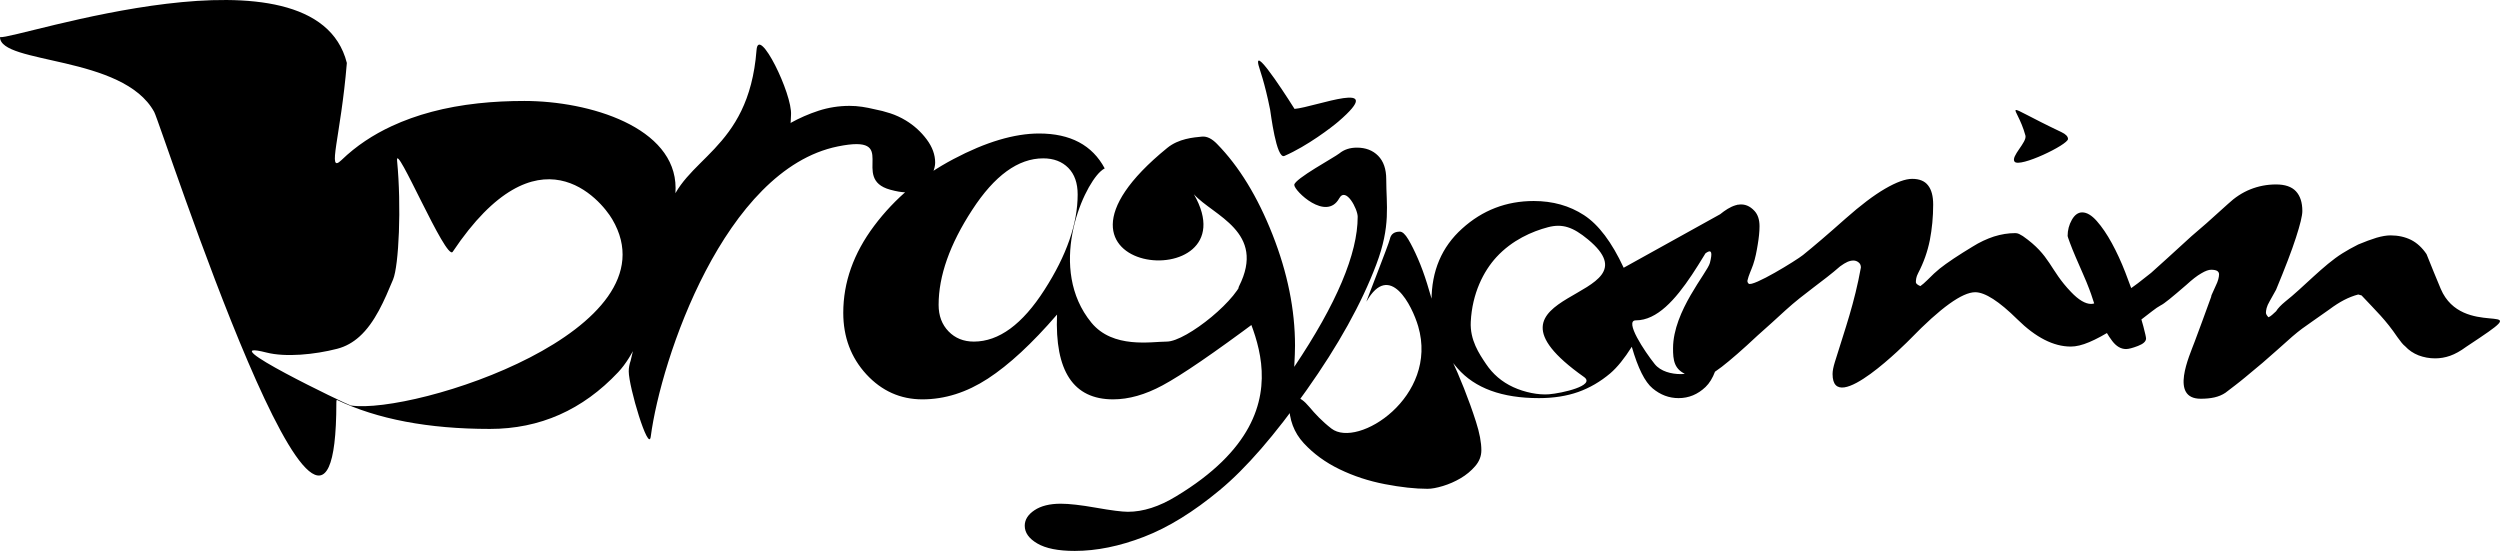
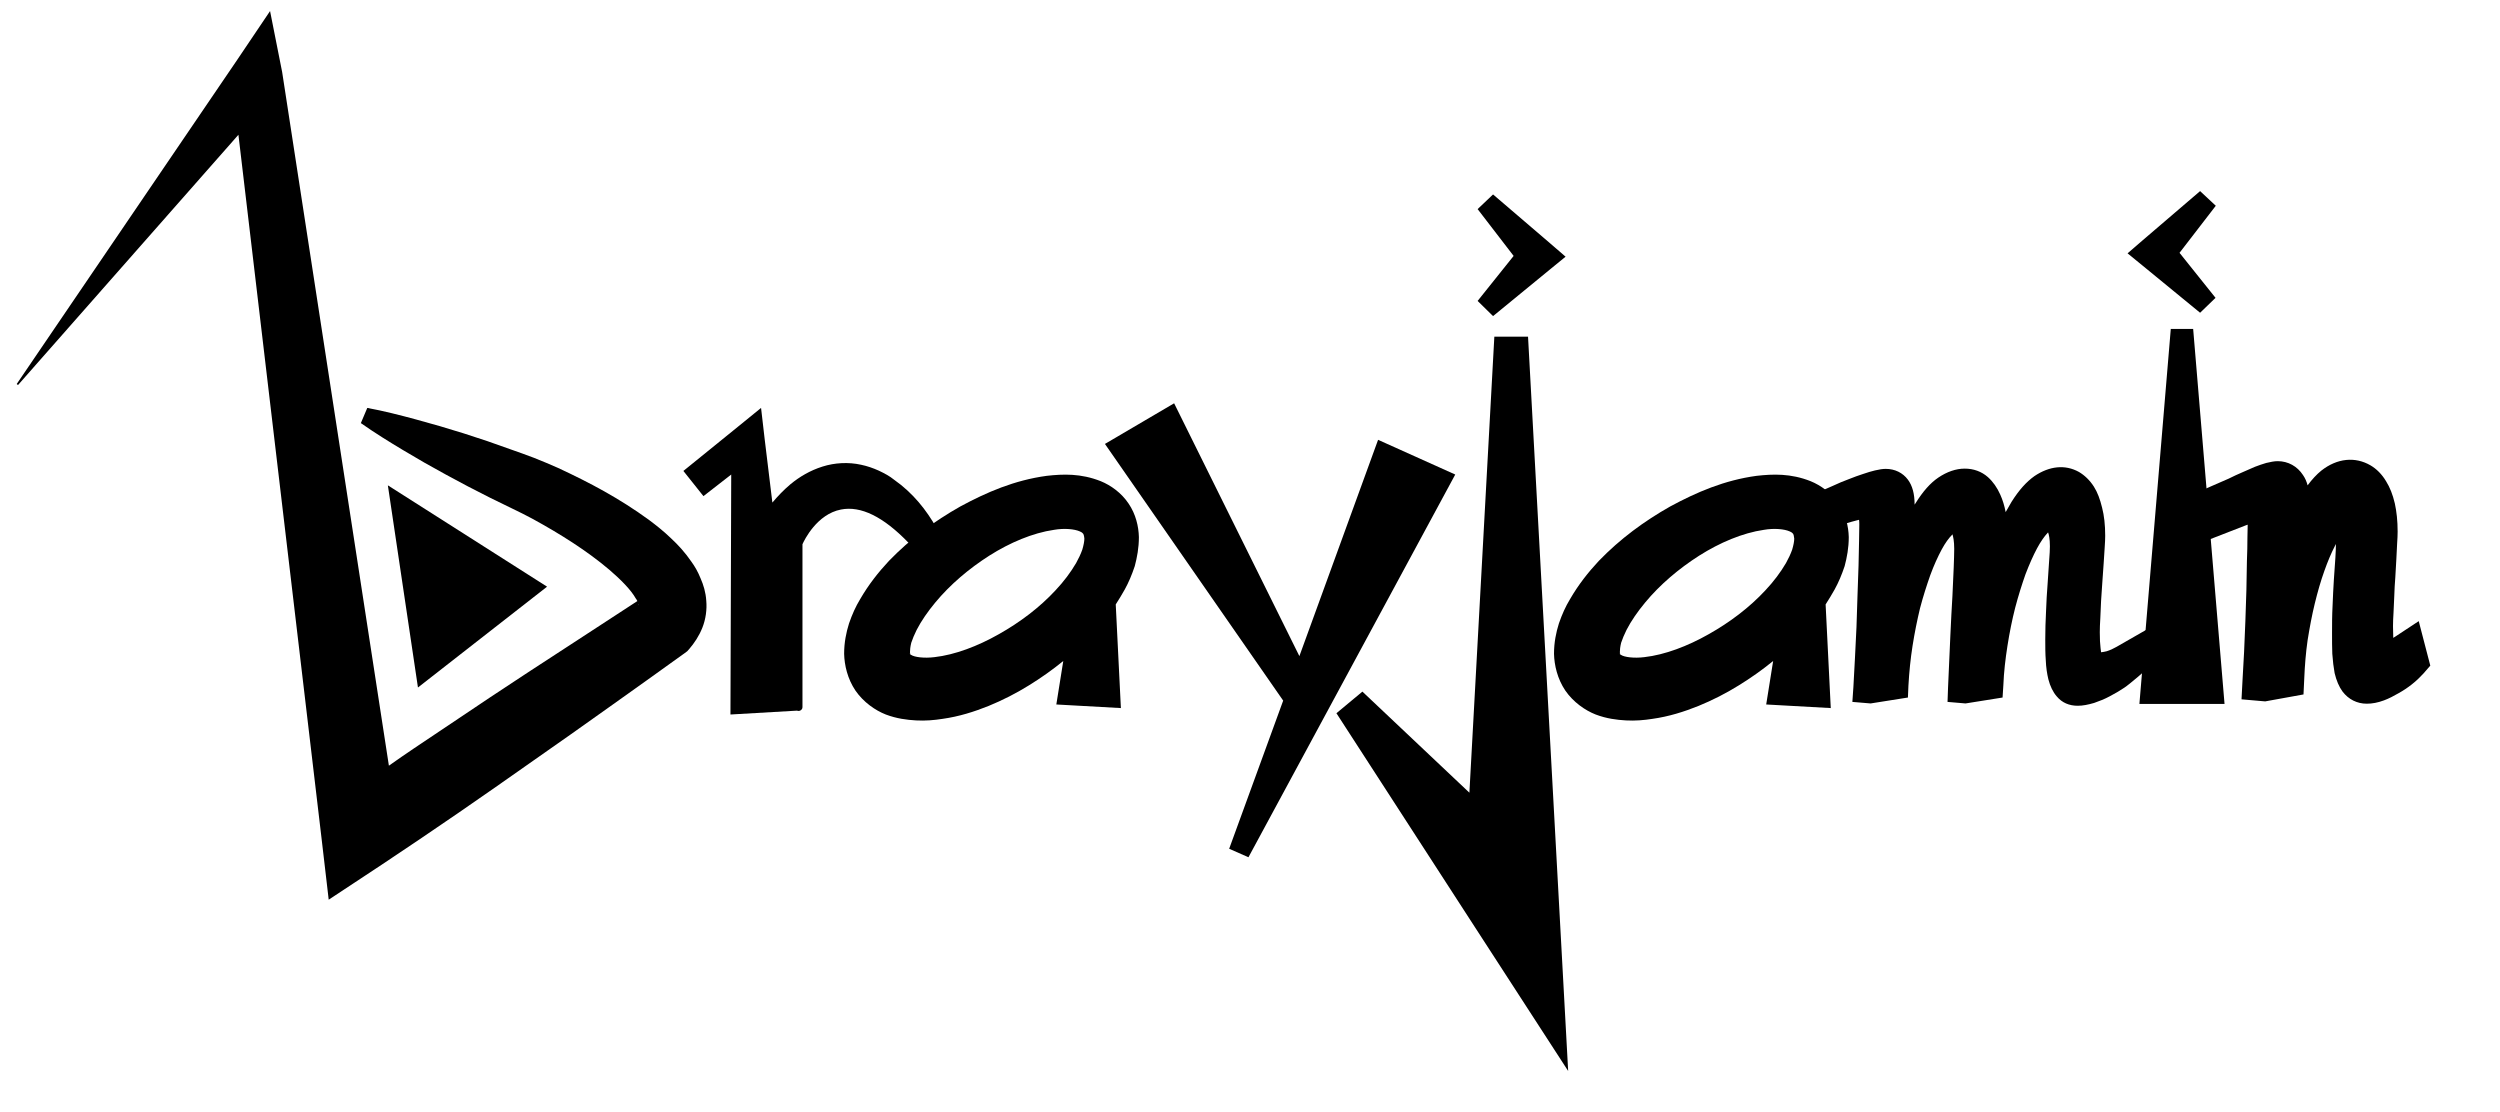
- <svg xmlns="http://www.w3.org/2000/svg" xml:space="preserve" version="1.1" style="shape-rendering:geometricPrecision; text-rendering:geometricPrecision; image-rendering:optimizeQuality; fill-rule:evenodd; clip-rule:evenodd" viewBox="503.33 2688.87 8385.07 1847.82">
-   <defs>
-     <style type="text/css">
-    
-     .fil0 {fill:black;fill-rule:nonzero}
-    
-   </style>
-   </defs>
-   <g id="Layer_x0020_1">
-     <g>
-       <path class="fil0" d="M2769.25 3319.65c0,25.69 -3.12,54.24 -9.88,85.42 -35.8,165 -79.13,422.04 -182.67,532.15 -119.12,126.69 -262.63,190.28 -430.27,190.28 -206.32,0 -377.83,-32.64 -513.65,-97.57 -0.86,1.74 -1.29,4.86 -1.29,9.03 0,890.53 -587.06,-930.97 -611.01,-974.73 -104.48,-190.89 -517.14,-159.37 -517.14,-250.89 45.99,10.42 1056.19,-337.56 1163.33,86.67 -20.47,249.11 -68.2,374.27 -17.98,325.76 49.61,-47.93 106.69,-85.22 168.5,-113.89 82.62,-38.33 178.77,-64.33 289.71,-76.39 51.96,-5.65 103.59,-7.99 155.17,-7.99 218.93,0 507.19,88.09 507.19,292.15zm-212.47 104.57c-37.72,-64 -247.92,-319.83 -535.07,109.18 -21.79,32.56 -193.36,-375.28 -186.56,-305.44 14.94,153.54 5.89,351.91 -13.47,398.45 -28.8,69.22 -60.6,144.69 -113.1,191.69 -21.09,18.88 -45.55,33.19 -74.48,40.64 -75.73,19.51 -172.91,28.94 -237.16,12.52 -198.76,-50.81 273.43,176.27 282.99,177.67 213.75,31.35 1096.22,-252.58 876.85,-624.7zm61.79 474.25c10.75,-47.22 23.21,-99.65 37.83,-156.59 14.19,-56.94 28.8,-114.59 43.84,-172.92 15.05,-58.33 30.09,-115.63 44.28,-171.88 45.65,-181.05 269.7,-196.9 296.26,-540.33 6.53,-84.42 120.91,147.27 115.63,217.99 -0.85,11.45 -1.29,20.83 -1.29,27.43 23.64,-19.44 -111.54,76.08 -85.21,55.33 26.54,-20.92 54.59,-39.24 84.25,-55.9 30.09,-16.67 61.47,-30.56 94.57,-41.32 33.09,-10.76 67.91,-16.32 104.02,-16.32 14.19,0 28.37,1.04 42.12,3.12 13.76,2.09 27.94,4.86 42.13,8.33 16.76,3.13 34.39,7.64 52.44,13.54 18.05,5.9 35.25,13.89 52.01,23.96 27.94,17.02 51.15,38.19 70.06,63.54 18.91,25.35 28.37,51.39 28.37,77.78 0,10.07 -2.58,21.18 -7.74,32.99 -4.73,12.15 -12.04,22.92 -20.63,32.64 -9.03,9.72 -19.34,18.06 -30.95,24.31 -11.61,6.59 -24.5,9.72 -39.11,9.72 -14.19,0 -31.3,-3.06 -52.01,-8.68 -137.44,-37.31 37.24,-188.54 -176.09,-145.2 -379.56,77.07 -593.22,712.4 -627.43,973.41 -7.2,54.95 -73.78,-166.75 -73.78,-219.18 0,-11.46 2.15,-23.61 6.45,-35.76zm1589.98 -644.79c-4.01,1.86 -8.91,5.41 -14.38,10.46 -63.02,58.18 -177.64,327.23 -30.31,506.85 72.44,88.33 201.58,63.59 252.73,63.59 65.93,0 248.84,-147.9 256.77,-217.13l51.43 143.55c-150.43,112.1 -258.01,185.92 -322.39,220.45 -58.03,31.25 -113.05,46.87 -165.92,46.87 -132.82,0 -195.57,-94.79 -187.84,-284.37 -83.82,97.22 -161.19,168.75 -232.11,214.93 -70.92,46.18 -143.99,69.44 -219.65,69.44 -73.5,0 -136.26,-28.13 -187.84,-84.03 -51.58,-56.25 -77.37,-125 -77.37,-206.25 0,-102.08 34.38,-199.3 103.59,-291.67 69.2,-92.36 158.18,-167.02 266.07,-223.96 108.32,-57.3 204.17,-85.76 287.13,-85.76 104.88,0 178.39,38.89 220.08,117.01l0 0zm-438.87 580.9c83.82,0 162.91,-57.98 236.84,-173.61 74.36,-115.63 111.33,-222.22 111.33,-319.79 0,-38.19 -10.32,-67.71 -31.38,-89.24 -21.06,-21.18 -49,-31.94 -84.25,-31.94 -83.82,0 -163.34,57.64 -238.13,172.92 -75.22,115.28 -112.62,221.53 -112.62,318.4 0,36.81 11.18,66.32 33.53,89.24 21.92,22.57 50.29,34.03 84.68,34.03zm648.91 -649.78c38.06,-30.94 87.45,-35 116.21,-37.72 17.55,-1.66 34.39,7.99 50.29,24.31 73.93,75.35 136.26,177.08 186.55,304.86 50.3,127.78 75.22,251.74 75.22,371.87 0,15.28 -0.86,39.24 -2.58,71.18 141.85,-211.46 212.77,-379.17 212.77,-503.47 0,-25.69 -39.62,-102.02 -62,-61.67 -43.41,78.26 -150.7,-24.93 -150.7,-45.07 0,-19.79 135.56,-92.86 151.13,-105.62 15.79,-12.93 35.25,-19.44 58.89,-19.44 29.23,0 53.31,9.03 71.35,27.43 18.05,18.4 27.08,44.44 27.08,78.47 0,87.5 16.06,155.43 -33.43,286.32 -49.37,130.57 -127.23,270.83 -233.83,421.18 -106.17,150.35 -202.89,262.15 -291,335.07 -87.69,72.92 -172.37,125.35 -254.46,156.94 -81.67,31.6 -159.04,47.22 -232.11,47.22 -55.45,0 -97.14,-8.33 -125.51,-25 -27.94,-16.32 -42.13,-36.11 -42.13,-59.38 0,-20.14 10.75,-37.5 32.67,-52.08 21.92,-14.58 51.15,-21.87 88.12,-21.87 28.37,0 67.48,4.52 116.92,13.19 52.87,9.38 88.97,13.89 108.32,13.89 51.15,0 105.31,-17.36 162.05,-52.08 507.19,-306.15 181.74,-647.18 210.43,-703.87 92.69,-183.11 -86.99,-237.45 -151.11,-308.98 199.93,349.17 -622.5,278.01 -89.13,-155.69zm573.57 -88.09c-21.84,18.8 -104.27,81.96 -180.95,115.19 -27.17,11.77 -45.89,-145.31 -47.87,-155.24 -18.73,-93.96 -35.72,-135.61 -38.98,-149.47 -17.41,-74.12 120.86,146.95 120.86,146.95 70.05,-6.11 317.7,-104.35 146.94,42.56zm479.69 1102.46c0,19.44 -6.88,37.15 -20.63,53.12 -13.75,15.97 -30.09,29.52 -49,40.63 -18.91,11.11 -38.69,19.79 -59.32,26.04 -20.63,6.25 -37.82,9.37 -51.58,9.37 -41.26,0 -88.98,-5.21 -143.14,-15.63 -54.16,-10.42 -104.88,-27.08 -152.16,-50 -47.28,-22.92 -87.26,-52.08 -119.93,-87.5 -32.67,-35.42 -49,-78.82 -49,-130.21 0,-5.56 1.71,-10.76 5.15,-15.62 3.44,-4.86 9.46,-7.29 18.06,-7.29 12.04,0 27.08,10.76 45.13,32.29 18.06,21.53 41.33,46.99 73.5,71.87 88.15,68.19 360.27,-106.67 291.06,-342.91 -20.26,-69.11 -95.38,-219.77 -173.33,-83.33 -4.82,8.44 74.84,-192.5 78.28,-209.17 3.43,-16.66 14.61,-25 33.53,-25 8.59,0 18.05,8.68 28.37,26.04 10.31,17.36 21.06,38.89 32.23,64.58 11.18,25.69 21.5,53.82 30.95,84.37 9.46,30.56 18.05,59.37 25.79,86.46 7.74,27.09 14.19,50.35 19.35,69.79 5.15,19.44 8.59,31.25 10.31,35.42 3.44,11.11 12.04,31.25 25.79,60.42 13.76,29.17 27.94,62.15 42.56,98.96 14.61,36.8 27.94,73.96 39.97,111.46 12.04,37.5 18.06,69.44 18.06,95.83zm1967.61 -1044.17c0,19.3 -162.85,97.5 -179.26,76.04 -13.53,-17.69 42.6,-65.2 36.47,-87.7 -30,-109.99 -95.93,-114.24 120.87,-11.26 14.59,6.93 21.92,14.59 21.92,22.92zm261.77 669.17c0,9.72 -9.03,18.06 -27.08,25 -18.06,6.94 -31.38,10.41 -39.98,10.41 -17.19,0 -32.67,-9.03 -46.42,-27.08 -13.76,-18.06 -25.79,-38.89 -36.11,-62.5 -10.31,-23.61 -18.91,-46.18 -25.79,-67.71 -6.88,-21.53 -12.04,-36.46 -15.47,-44.79 -5.16,-13.89 -12.04,-30.56 -20.64,-50 -8.6,-19.44 -16.76,-38.19 -24.5,-56.25 -7.74,-18.06 -14.18,-34.03 -19.34,-47.92 -5.16,-13.89 -7.74,-21.53 -7.74,-22.92 0,-19.44 4.73,-37.5 14.18,-54.17 9.46,-16.67 21.07,-25 34.82,-25 15.48,0 31.81,9.72 49,29.17 17.2,19.44 33.96,44.1 50.3,73.96 16.33,29.86 31.38,62.5 45.13,97.91 13.76,35.42 25.79,68.75 36.11,100 10.32,31.25 18.48,58.33 24.5,81.25 6.02,22.92 9.03,36.46 9.03,40.63zm-1369.84 -449.28c-96.05,110.7 -198.98,388.45 -341.39,388.45 -40,0 29.43,104.42 63.33,146.67 19.94,24.84 56.33,33.61 87,33.61 22.35,0 42.98,-7.41 62.18,-22.22 18.91,-14.81 31.52,-37.96 37.54,-69.44l34.38 0c-7.73,65.05 -24.64,109.95 -50.72,134.95 -26.07,24.77 -56.17,37.27 -90.26,37.27 -32.1,0 -61.04,-10.88 -87.12,-32.64 -26.07,-21.53 -49.29,-68.06 -69.92,-139.58 -24.64,39.12 -48.71,68.98 -72.22,89.12 -33.24,28.01 -69.06,48.84 -107.46,62.5 -38.69,13.66 -82.53,20.6 -131.81,20.6 -123.8,0 -214.63,-33.33 -272.81,-99.77 -58.17,-66.43 -87.4,-142.13 -87.4,-227.08 0,-99.54 34.1,-180.09 102.59,-241.67 68.2,-61.81 148.44,-92.59 240.14,-92.59 63.91,0 120.07,15.74 168.78,47.46 48.71,31.71 93.13,90.51 132.96,176.39l382.19 -212.01zm-502 116.99c-50.11,-41.48 -85.64,-53.57 -133.75,-41 -53.44,13.96 -120.83,43.27 -173.41,100.54 -42.81,46.63 -81.14,121.03 -85.92,216.75 -3.06,61.33 28.18,107.26 51.18,141.46 22.88,34.01 52.81,59.95 91.39,77.71 38.35,17.65 84.64,26.76 119.61,23.98 42.68,-3.38 158.48,-29.11 117.4,-58.19 -416.89,-295.13 265.31,-252.79 13.5,-461.25zm120.61 271.46c14.42,-13.59 27.61,-94.53 41.32,-108.61 36.55,-37.56 72.65,-70.49 107.46,-100 34.81,-29.17 68.12,-55.28 98.86,-78.47 43.48,-32.79 126.5,-149.63 190.42,-79.79 10.98,11.99 16.76,28.82 16.76,51.39 0,18.75 -2.33,39.21 -6.02,61.46 -3.61,21.84 -7.69,44.87 -15.47,67.36 -6.43,18.56 -15.13,35.53 -18.91,52.78 -0.97,4.41 1.3,8.32 3.87,10.77 13,12.4 160.34,-78.21 182.24,-95.91 36.11,-29.17 83.82,-69.79 142.71,-122.22 50.72,-44.79 94.56,-78.12 132.82,-100.35 37.82,-21.87 67.91,-32.98 90.7,-32.98 24.5,0 42.12,7.29 53.3,21.87 11.6,14.58 17.19,36.11 17.19,64.58 0,41.32 -3.87,80.9 -11.18,119.1 -7.74,38.54 -20.63,75 -39.11,110.42 -3.44,6.59 -5.59,12.5 -6.45,17.36 -0.86,4.52 -1.29,9.03 -1.29,13.2 0,4.51 5.16,9.03 15.04,13.19 6.88,-4.86 14.62,-11.46 23.65,-20.48 33.91,-34.24 46.7,-43.68 88.55,-72.22 19.34,-12.85 40.41,-26.04 62.76,-39.58 23.64,-14.93 47.71,-26.04 71.78,-34.03 24.5,-7.64 48.14,-11.46 71.78,-11.46 4.3,0 8.59,1.04 12.46,2.78 4.3,2.08 8.59,4.52 12.89,7.29 93.99,65.8 88.87,112.07 161.62,187.5 25.36,26.74 48.14,39.93 67.06,39.93 4.3,0 8.59,-0.7 12.89,-2.43 4.3,-1.74 8.17,-3.82 12.46,-6.59 19.35,33.33 35.68,64.58 49,93.75 -30.09,19.1 -57.17,33.68 -80.38,43.4 -23.64,10.07 -44.27,14.93 -61.89,14.93 -57.6,0 -117.35,-30.21 -179.24,-91.32 -61.47,-60.76 -108.75,-90.97 -141.42,-90.97 -43.41,0 -116.06,52.08 -217.5,156.59 -8.69,8.96 -260.91,264.59 -260.91,117.71 0,-10.41 2.58,-23.61 7.74,-40.28 35.28,-114.04 65.47,-196.74 87.26,-317.02 0,-7.29 -2.58,-13.19 -7.74,-17.01 -5.16,-4.17 -10.75,-6.25 -17.62,-6.25 -6.02,0 -12.47,1.39 -19.78,4.52 -6.87,3.12 -15.04,7.98 -24.5,14.93 -57.69,50.64 -119.67,89.62 -182.68,146.87 -30.52,28.13 -61.9,56.6 -94.14,85.07 -50.29,47.22 -90.7,82.29 -120.35,105.21 -30.09,22.57 -49,34.03 -57.6,34.03 -24.93,0 -44,-2.02 -57.17,-6.94 -45.1,-16.86 -48.63,-49.34 -48.46,-90.06 0.51,-124.51 115.21,-252.99 123.61,-285.7 35.05,-136.5 -126.2,126.56 -288.4,192.71zm1657.35 -64.17c3.44,-4.86 7.73,-10.07 13.32,-15.63 5.59,-5.9 12.04,-12.85 19.34,-20.83 8.6,-5.21 19.35,-13.19 33.1,-23.26 13.33,-10.07 28.37,-21.87 45.13,-35.42 15.04,-13.54 33.96,-30.21 55.45,-50 21.92,-20.14 48.57,-44.09 79.52,-72.57 13.75,-11.46 30.52,-26.04 50.72,-43.75 20.2,-18.06 43.84,-39.58 71.79,-64.58 23.64,-22.22 48.57,-38.54 75.65,-49.31 27.08,-10.76 55.45,-16.32 85.97,-16.32 30.09,0 52.44,7.64 66.62,22.92 14.19,15.28 21.5,37.15 21.5,66.32 0,15.63 -7.31,45.49 -21.5,89.24 -14.18,44.1 -36.54,102.08 -66.62,174.65 -7.74,13.54 -15.05,26.39 -21.5,38.54 -5.15,8.68 -8.59,16.67 -10.31,23.26 -1.72,6.94 -2.15,12.15 -2.15,15.28 0,4.17 2.58,9.37 8.6,15.28 4.3,-2.08 8.17,-4.52 12.04,-7.99 3.87,-3.47 8.17,-7.64 13.33,-12.15 6.45,-10.41 16.76,-20.83 30.52,-32.29 59.96,-46.97 128.54,-122.53 192.14,-162.15 15.04,-9.38 32.67,-19.44 52.87,-29.52 22.35,-9.37 42.98,-17.01 61.04,-22.57 18.05,-5.21 33.52,-7.98 47.28,-7.98 25.79,0 49,5.21 69.21,15.28 19.77,10.07 36.96,26.04 51.58,47.57 16.76,42.02 32.67,80.9 47.71,116.67 71.88,168.72 316.7,39.35 129.81,164.59 -15.49,10.38 -30.08,20.14 -44.27,29.51 -19.34,14.24 -37.39,24.31 -54.16,30.21 -16.77,5.9 -33.53,8.68 -50.29,8.68 -19.35,0 -37.83,-3.47 -55.45,-10.07 -17.63,-6.94 -32.67,-17.01 -45.13,-30.56 -6.87,-5.21 -15.04,-15.28 -25.36,-29.86 -40.56,-59.84 -70.85,-87.16 -120.78,-140.62l-11.18 -3.13c-15.91,4.17 -31.81,10.42 -47.28,18.4 -15.48,7.99 -32.24,18.75 -49.43,31.6 -99.33,71.12 -85.55,55.02 -176.23,137.15 -28.37,25.69 -64.05,56.25 -107.03,91.32 -10.75,9.03 -21.5,17.36 -32.67,26.04 -10.75,8.33 -21.93,16.67 -32.67,25 -10.75,7.29 -23.22,12.5 -36.97,15.62 -13.75,3.13 -29.23,4.52 -45.99,4.52 -104.6,0 -37.91,-143.74 -20.2,-191.67 15.91,-42.7 34.39,-92.36 55.02,-149.65 0,-3.13 1.72,-7.64 4.73,-13.54 2.58,-5.9 6.45,-13.54 10.32,-22.92 4.3,-8.68 7.31,-16.32 9.03,-22.92 1.72,-6.25 2.57,-12.15 2.57,-16.67 0,-4.86 -2.15,-8.68 -6.44,-11.46 -4.3,-2.43 -10.75,-3.82 -20.2,-3.82 -8.16,0 -19.34,3.82 -33.09,12.15 -14.19,7.99 -30.52,20.83 -49.86,38.54 -23.64,20.48 -42.56,36.46 -56.74,47.92 -14.18,11.46 -24.07,18.4 -28.8,20.48 -8.59,4.52 -18.48,11.46 -29.65,20.14 -11.18,9.03 -24.07,18.75 -38.26,29.52 -1.72,2.78 -4.3,6.94 -7.74,12.15 -3.44,5.56 -8.6,11.46 -16.33,18.4 -3.44,-10.07 -9.46,-22.92 -18.06,-37.85 -8.59,-14.93 -19.77,-33.33 -33.52,-55.9z" />
-     </g>
+ <svg xmlns="http://www.w3.org/2000/svg" version="1.2" viewBox="0 0 972 432" width="972" height="432">
+   <style>
+ 		.s0 { fill: #000000 } 
+ 	</style>
+   <g id="Layer 1">
+ 	</g>
+   <g id="Layer 2">
+     <path id="&lt;Path&gt;" class="s0" d="m594.1 130.9h-13.1l-9.7 177.3-41.6-39.3-10.1 8.4 53.8 83.1 36.3 56-3.7-67.8z" />
+     <path id="&lt;Path&gt;" class="s0" d="m844 127.9l-12.2 145.8h33.1l-12.2-145.8z" />
+     <path id="&lt;Path&gt;" class="s0" d="m535.8 171l-30.6 84.1-48.7-98.3-26.9 15.8 69.3 99.8-21 57.6 7.5 3.3 80.4-148.8z" />
+     <path id="&lt;Compound Path&gt;" fill-rule="evenodd" class="s0" d="m274.6 233.6c0.3 3.4-0.2 7.1-1.5 10.4-1.3 3.3-3.2 6.1-5.1 8.3l-0.8 0.9-1.5 1.1c-9.7 7-19.4 13.9-29.1 20.8-9.7 6.9-19.4 13.8-29.2 20.6-9.7 6.9-19.6 13.7-29.4 20.5q-14.7 10.1-29.6 20l-20.6 13.6-2.8-24-32.3-273.4-85.7 97.3-0.5-0.4 85.7-126 12.8-19 4.7 23.7 41.5 269.7q4.8-3.4 9.7-6.7c9.9-6.6 19.8-13.3 29.7-19.9 9.9-6.6 19.9-13.1 29.9-19.6 9.1-5.9 18.2-11.9 27.3-17.8q-0.2-0.5-0.6-1c-1.9-3.4-5.9-7.4-10.2-11.1-8.7-7.4-19.2-14-29.8-19.8q-4.1-2.2-8.1-4.1l-8.6-4.2q-8.6-4.3-17-8.9-8.5-4.6-16.8-9.6c-5.5-3.3-11-6.7-16.4-10.5l2.5-5.9c6.5 1.2 12.7 2.8 19 4.5q9.3 2.5 18.5 5.4 9.2 2.9 18.2 6.2c3.1 1.1 6 2.1 9.1 3.3q4.8 1.9 9.3 3.9c12.3 5.7 24 11.9 35.5 20.3 2.8 2.1 5.7 4.4 8.4 7 2.8 2.6 5.5 5.5 8.1 9.3 1.3 1.8 2.5 3.9 3.5 6.4 1.1 2.5 2 5.4 2.2 8.7zm-26.4 1.2c0 0.2 0 0.3 0 0.4 0.1 0.2 0.1 0 0-0.4z" />
+     <path id="&lt;Path&gt;" class="s0" d="m574.5 117l6 5.9 22.2-18.2 6-4.9-5.9-5.1-22.3-19.1-6 5.7 14 18.2z" />
+     <path id="&lt;Path&gt;" class="s0" d="m855.4 121.6l6-5.8-14-17.5 14.1-18.3-6.1-5.7-22.3 19.1-5.9 5.1 6 4.9z" />
+     <path id="&lt;Path&gt;" class="s0" d="m212.7 228.1l-61.9-39.4 11.7 78.6z" />
+     <path id="&lt;Path&gt;" class="s0" d="m354.3 211.1q0.2-0.1 0.4-0.1l0.4-0.2q0.4-0.1 0.7-0.3l0.3-0.1q0.4 0.3 0.8 0.6l7.3-5.6c-4-7.1-9.2-13.7-16.6-18.9-1.7-1.4-3.8-2.5-5.9-3.5-2.2-1-4.5-1.8-6.9-2.3-4.9-1.1-10.3-0.8-15 0.7-4.8 1.5-9 4-12.5 6.9-2.6 2.2-4.9 4.6-7 7.1l-3-24.7-1.4-12.1-9.1 7.4-21.1 17.1 7.8 9.8 10.8-8.4-0.3 93.3 25.8-1.5q0.3 0.1 0.6 0.1 0.2 0 0.3 0c0.7-0.1 1.3-0.7 1.3-1.4v-63.4c0.7-1.6 5.6-11.7 15-13.5 7.7-1.5 16.4 2.8 26 12.7l0.6 0.6z" />
+     <path id="&lt;Path&gt;" class="s0" d="m837.3 252.6l-0.8-8.9-13.6 7.8q-1.9 1.1-3.8 1.7-1.2 0.3-2.2 0.4-0.1-0.5-0.2-1.6-0.3-2.3-0.3-6.2 0-2.3 0.2-5.4 0.1-3.3 0.3-6.8 0.2-3.6 0.5-7.4 0.3-3.8 0.5-7.1 0.2-3.4 0.4-6.2 0.2-2.9 0.2-4.6c0-4.2-0.4-7.8-1.2-10.9-0.8-3.3-1.8-6-3.2-8.2-1.6-2.5-3.6-4.4-5.8-5.7-5.4-3-11.5-2.3-17.3 1.6-3.1 2.2-6 5.4-8.9 10q-1.1 1.8-2.3 4-0.7-3.7-2.1-6.8c-1.2-2.7-2.8-5-4.8-6.8-2.5-2.2-5.6-3.3-9-3.3-3.4 0-6.9 1.2-10.3 3.5-3.1 2.1-6 5.4-8.8 9.9q-0.2 0.3-0.4 0.6c0-4.3-0.9-7.4-2.6-9.7-2-2.7-5.1-4.2-8.6-4.2-1.2 0-2.5 0.2-4.2 0.6q-2.1 0.5-4.7 1.4-2.5 0.8-5.5 2-3 1.1-6.2 2.6l-4.1 1.8 2.5 15.1 6.4-2.2q2.6-0.8 4.6-1.3 0.4-0.1 0.8-0.2 0.1 0.7 0.1 1.8 0 2.4-0.1 6.6-0.1 4.2-0.2 9.4-0.2 5.4-0.4 11.5-0.2 6.1-0.4 12.4-0.3 6.2-0.6 12.2-0.3 6-0.6 11.1l-0.4 5.8 7.1 0.6 14.5-2.3 0.2-4.7c0.3-5.2 0.8-10.3 1.6-15.4 0.8-5.1 1.8-10 2.9-14.6 1.2-4.6 2.6-8.9 4-12.9 1.4-3.8 2.9-7.1 4.4-9.9 1.4-2.6 2.8-4.5 4.1-5.8q0-0.1 0.1-0.2c0.3 0.9 0.7 2.7 0.7 5.7 0 1.9-0.1 4.4-0.2 7.3q-0.2 4.5-0.5 11.1-0.4 6.5-0.8 15.3-0.4 8.8-0.9 20.2l-0.2 5.6 7 0.6 14.4-2.3 0.3-4.7c0.2-5.2 0.8-10.3 1.6-15.4 0.8-5.1 1.8-10.1 3-14.8 1.2-4.6 2.6-9 4-13 1.5-3.9 3-7.3 4.5-10.1 1.4-2.6 2.8-4.6 4.1-6q0.1-0.1 0.2-0.2c0.3 0.8 0.7 2.5 0.7 5.4q0 1.9-0.3 5.7l-0.6 9q-0.4 5-0.6 10.6c-0.2 3.8-0.3 7.4-0.3 10.9 0 2.8 0 5.6 0.2 8.1 0.1 2.8 0.5 5.3 1 7.4 0.7 2.7 1.8 5 3.3 6.7 2 2.4 4.8 3.6 8.1 3.6 2 0 4-0.4 6.4-1.1 2-0.7 4.1-1.5 6.1-2.6q2.9-1.5 5.6-3.3c2-1.3 8.5-6.9 9.9-8.3 0 0 1.7-10.3 1.5-6.5z" />
+     <path id="&lt;Path&gt;" class="s0" d="m940.4 241.5l-9.1 6q-0.4 0.2-0.8 0.5-0.1-1.9-0.1-4.5 0-2.3 0.2-5.3 0.1-3.1 0.3-6.6 0.1-3.5 0.4-7.2 0.2-3.7 0.4-7 0.2-3.3 0.3-6 0.2-2.9 0.2-4.7c0-4.2-0.4-7.8-1.1-11-0.8-3.4-1.9-6.2-3.4-8.6-1.6-2.7-3.7-4.8-6.1-6.2-5.9-3.4-12.9-2.8-19.1 2.1q-2.7 2.2-5.3 5.7-0.6-2.3-1.8-4c-2.2-3.4-5.8-5.4-9.8-5.4-1.4 0-2.8 0.3-4.5 0.7-1.4 0.4-2.8 0.9-4.4 1.5q-2.2 0.9-4.8 2.1-2.6 1.1-5.4 2.5l-13.3 5.8 4.4 18.4 15.7-6.1q0.3-0.1 0.6-0.2 0 2-0.1 5 0 4.1-0.2 9.2-0.1 5.2-0.2 11.2-0.2 6-0.4 12.1-0.3 6.1-0.5 12-0.3 5.8-0.6 10.8l-0.4 7.6 9.2 0.8 14.9-2.7 0.3-6.3c0.2-4.9 0.6-9.9 1.3-14.8 0.8-5 1.7-9.8 2.8-14.3 1.1-4.5 2.3-8.7 3.7-12.6 1.3-3.7 2.7-7 4.1-9.7q0.2-0.4 0.4-0.8 0 2-0.2 5.3l-0.6 8.7q-0.3 4.8-0.5 10.1c-0.2 3.7-0.2 7.2-0.2 10.6 0 2.9 0 5.6 0.1 8 0.2 2.9 0.5 5.3 0.9 7.5 0.7 2.9 1.7 5.3 3.1 7.2 2.3 3 5.6 4.7 9.4 4.7 2.1 0 4.3-0.4 6.7-1.3 1.9-0.7 3.8-1.7 5.7-2.8q2.7-1.5 5.1-3.4c1.8-1.4 3.2-2.8 4.5-4.2l2.7-3.1z" />
+     <path id="&lt;Compound Path&gt;" fill-rule="evenodd" class="s0" d="m714.8 195.8c2.8 4.1 3.9 8.9 4 13 0 4.2-0.7 7.9-1.6 11.3-1.1 3.3-2.4 6.4-3.9 9.1-1.1 2-2.3 3.9-3.5 5.8l2 40.3-25.1-1.4 2.7-16.9q-6.4 5.2-13.4 9.5-7.4 4.6-15.7 8c-5.5 2.2-11.4 4.1-17.9 5-3.2 0.5-6.6 0.8-10.2 0.6-3.6-0.2-7.6-0.7-11.8-2.3-4.1-1.6-8.7-4.8-11.8-9.3-3.1-4.6-4.3-9.9-4.4-14.3 0-4.4 0.8-8.3 1.9-11.8 1.2-3.5 2.6-6.6 4.3-9.4 3.3-5.7 7.1-10.5 11.2-14.9 8.3-8.6 17.7-15.5 27.8-21.2 10.2-5.5 21-10.2 33.6-11.9 6.3-0.7 13.2-1 21 2.1 3.9 1.6 8 4.5 10.8 8.7zm-28.4 33.7c3.2-3.4 5.9-7 8-10.6 1-1.8 1.8-3.5 2.4-5.2 0.5-1.7 0.8-3.2 0.8-4.3-0.1-1.1-0.3-1.6-0.4-1.8-0.2-0.2-0.4-0.6-1.4-1-2-0.9-6-1.3-10-0.6-8.3 1.2-17.2 5-25.1 10-8 5.1-15.3 11.3-21.1 18.3-2.9 3.5-5.4 7.1-7.2 10.6-0.9 1.8-1.6 3.5-2.1 5-0.4 1.6-0.5 2.9-0.5 3.7 0.1 0.8 0.3 0.8 0.1 0.6-0.2-0.2-0.4 0 0.3 0.4 1.3 0.9 5.1 1.4 9.1 0.9 8-0.9 16.9-4.3 25-8.9 8.2-4.6 15.9-10.4 22.1-17.1z" />
+     <path id="&lt;Compound Path&gt;" fill-rule="evenodd" class="s0" d="m438.8 195.8c2.8 4.1 3.9 8.9 4 13 0 4.2-0.7 7.9-1.6 11.3-1.1 3.3-2.4 6.4-3.9 9.1-1.1 2-2.3 3.9-3.5 5.8l2 40.3-25.1-1.4 2.7-16.9q-6.4 5.2-13.4 9.5-7.4 4.6-15.7 8c-5.5 2.2-11.4 4.1-17.9 5-3.2 0.5-6.6 0.8-10.2 0.6-3.6-0.2-7.6-0.7-11.8-2.3-4.1-1.6-8.7-4.8-11.8-9.3-3.1-4.6-4.3-9.9-4.4-14.3 0-4.4 0.8-8.3 1.9-11.8 1.2-3.5 2.6-6.6 4.3-9.4 3.3-5.7 7.1-10.5 11.2-14.9 8.3-8.6 17.7-15.5 27.8-21.2 10.2-5.5 21-10.2 33.6-11.9 6.3-0.7 13.2-1 21 2.1 3.9 1.6 8 4.5 10.8 8.7zm-28.4 33.7c3.2-3.4 5.9-7 8-10.6 1-1.8 1.8-3.5 2.4-5.2 0.5-1.7 0.8-3.2 0.8-4.3-0.1-1.1-0.3-1.6-0.4-1.8-0.2-0.2-0.4-0.6-1.4-1-2-0.9-6-1.3-10-0.6-8.3 1.2-17.2 5-25.1 10-8 5.1-15.3 11.3-21.1 18.3-2.9 3.5-5.4 7.1-7.2 10.6-0.9 1.8-1.6 3.5-2.1 5-0.4 1.6-0.5 2.9-0.5 3.7 0.1 0.8 0.3 0.8 0.1 0.6-0.2-0.2-0.4 0 0.3 0.4 1.3 0.9 5.1 1.4 9.1 0.9 8-0.9 16.9-4.3 25-8.9 8.2-4.6 15.9-10.4 22.1-17.1z" />
  </g>
</svg>
